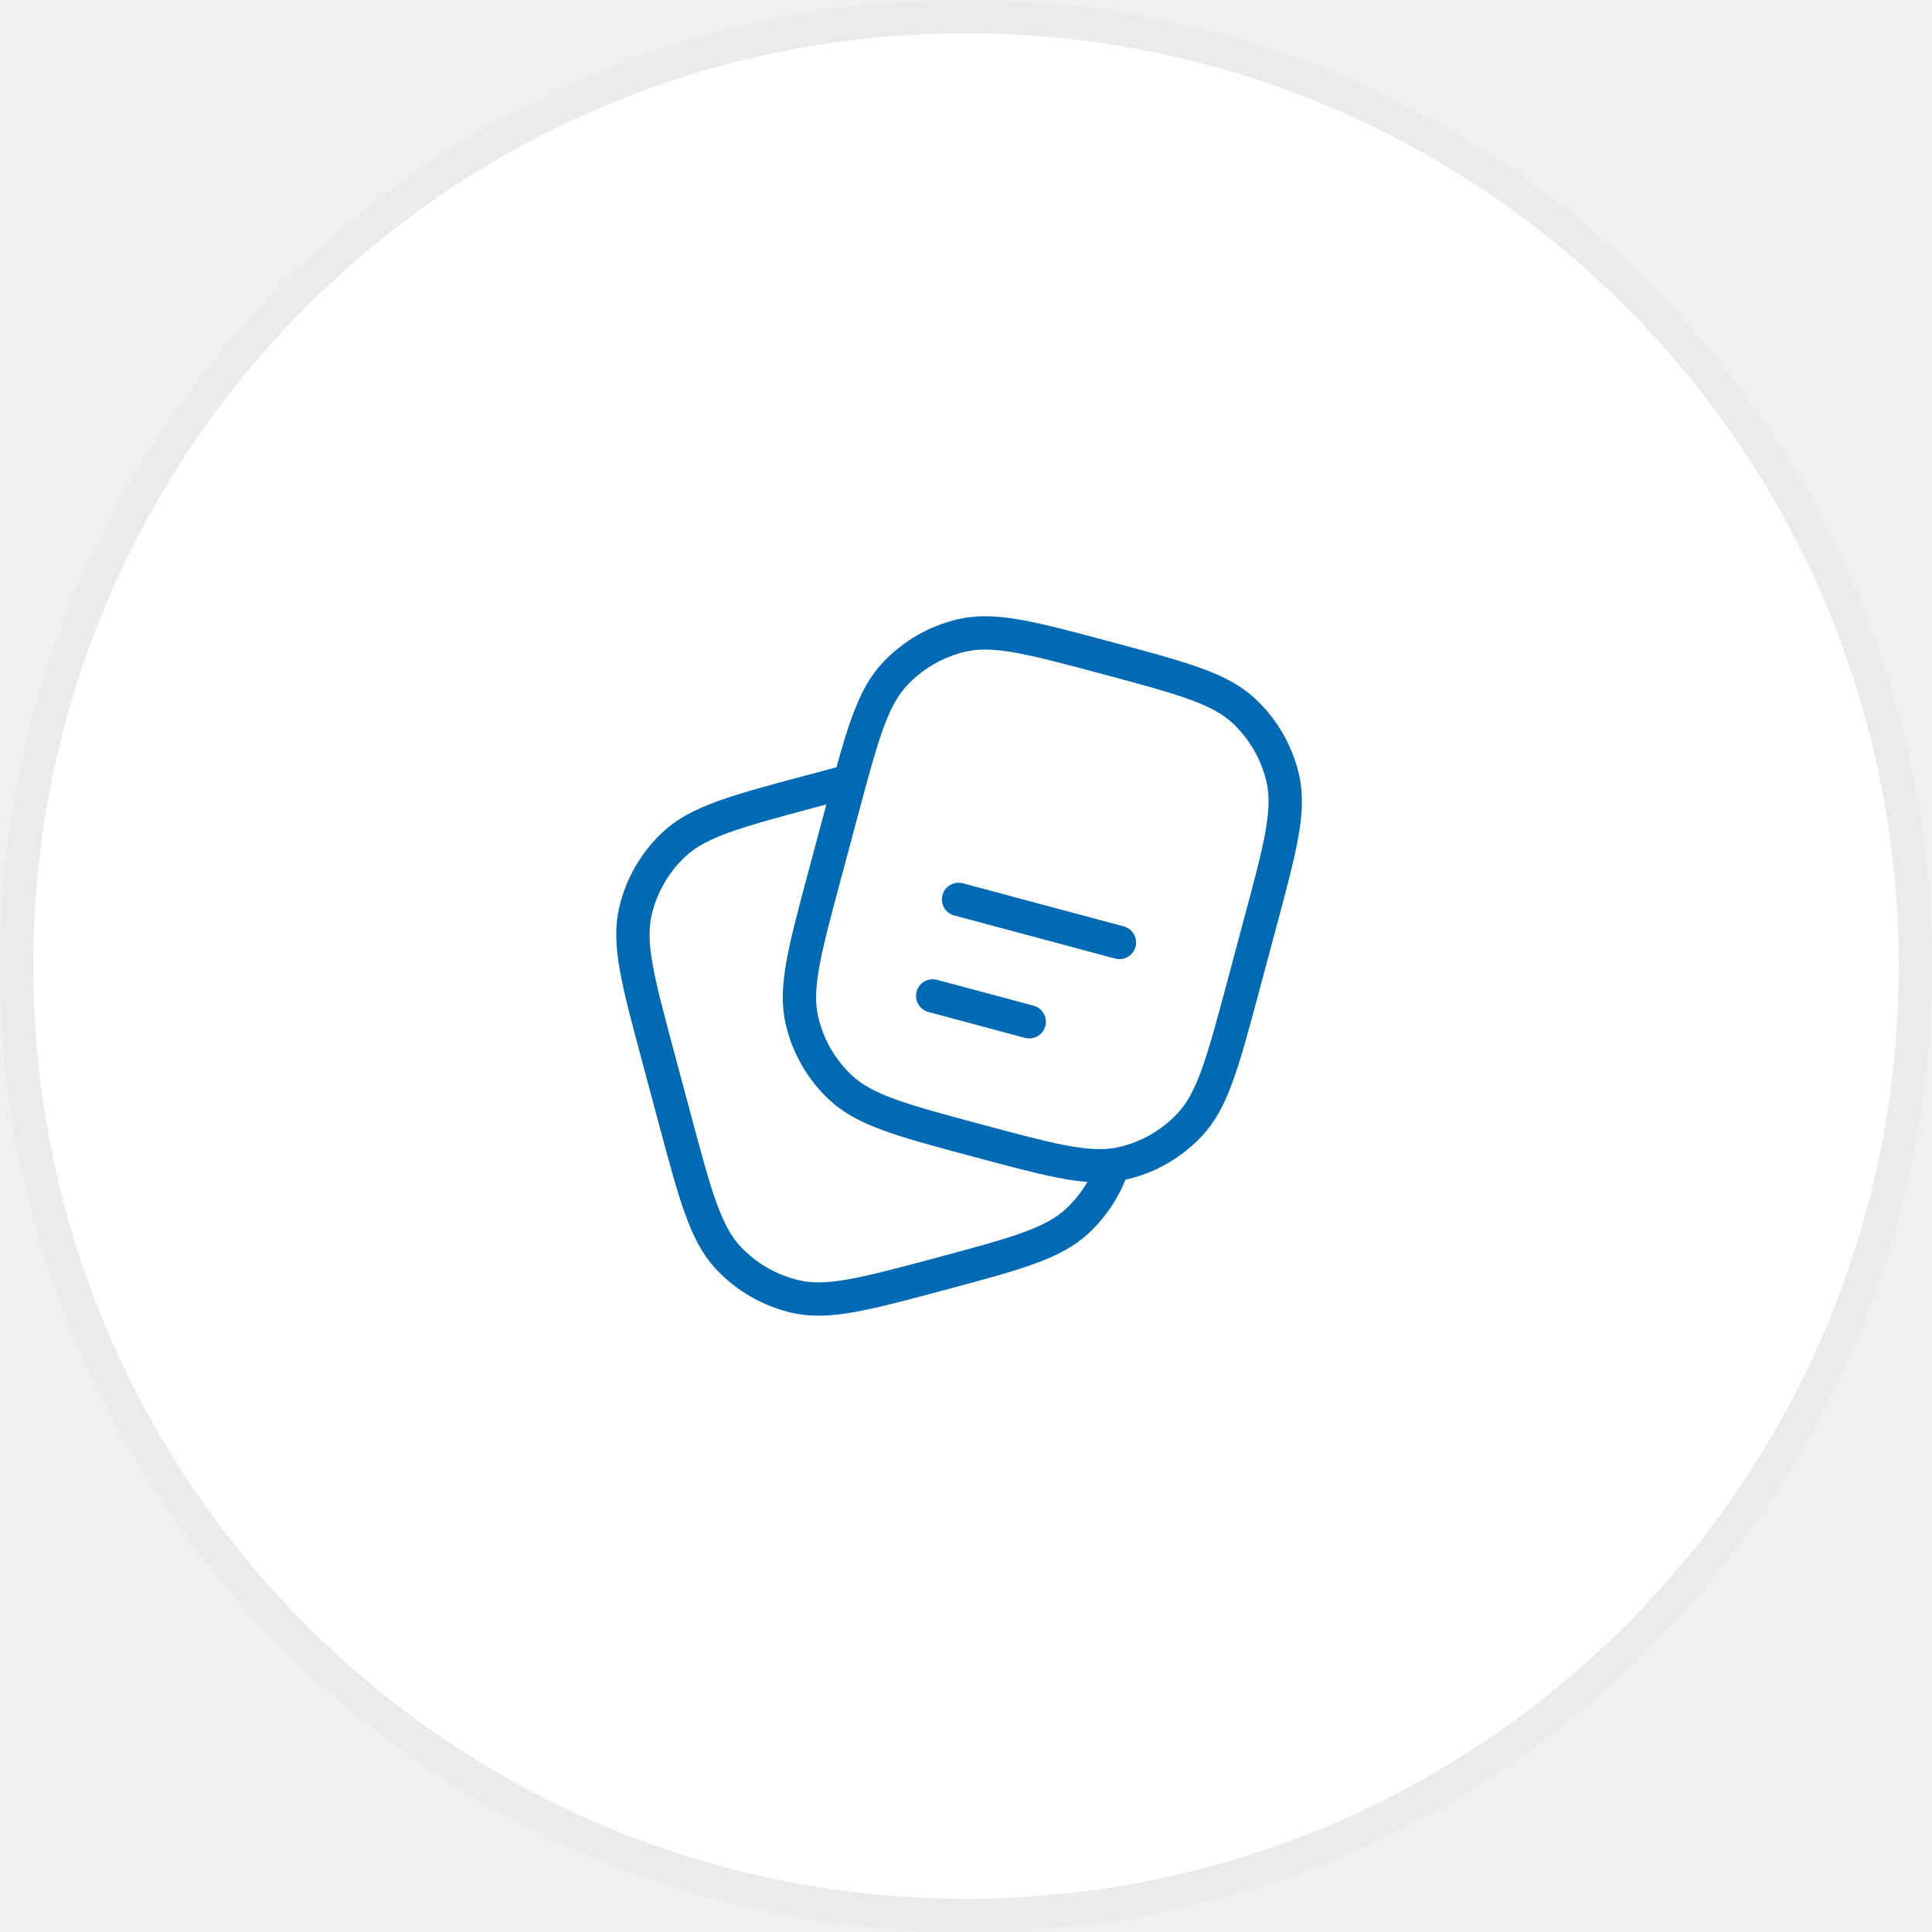
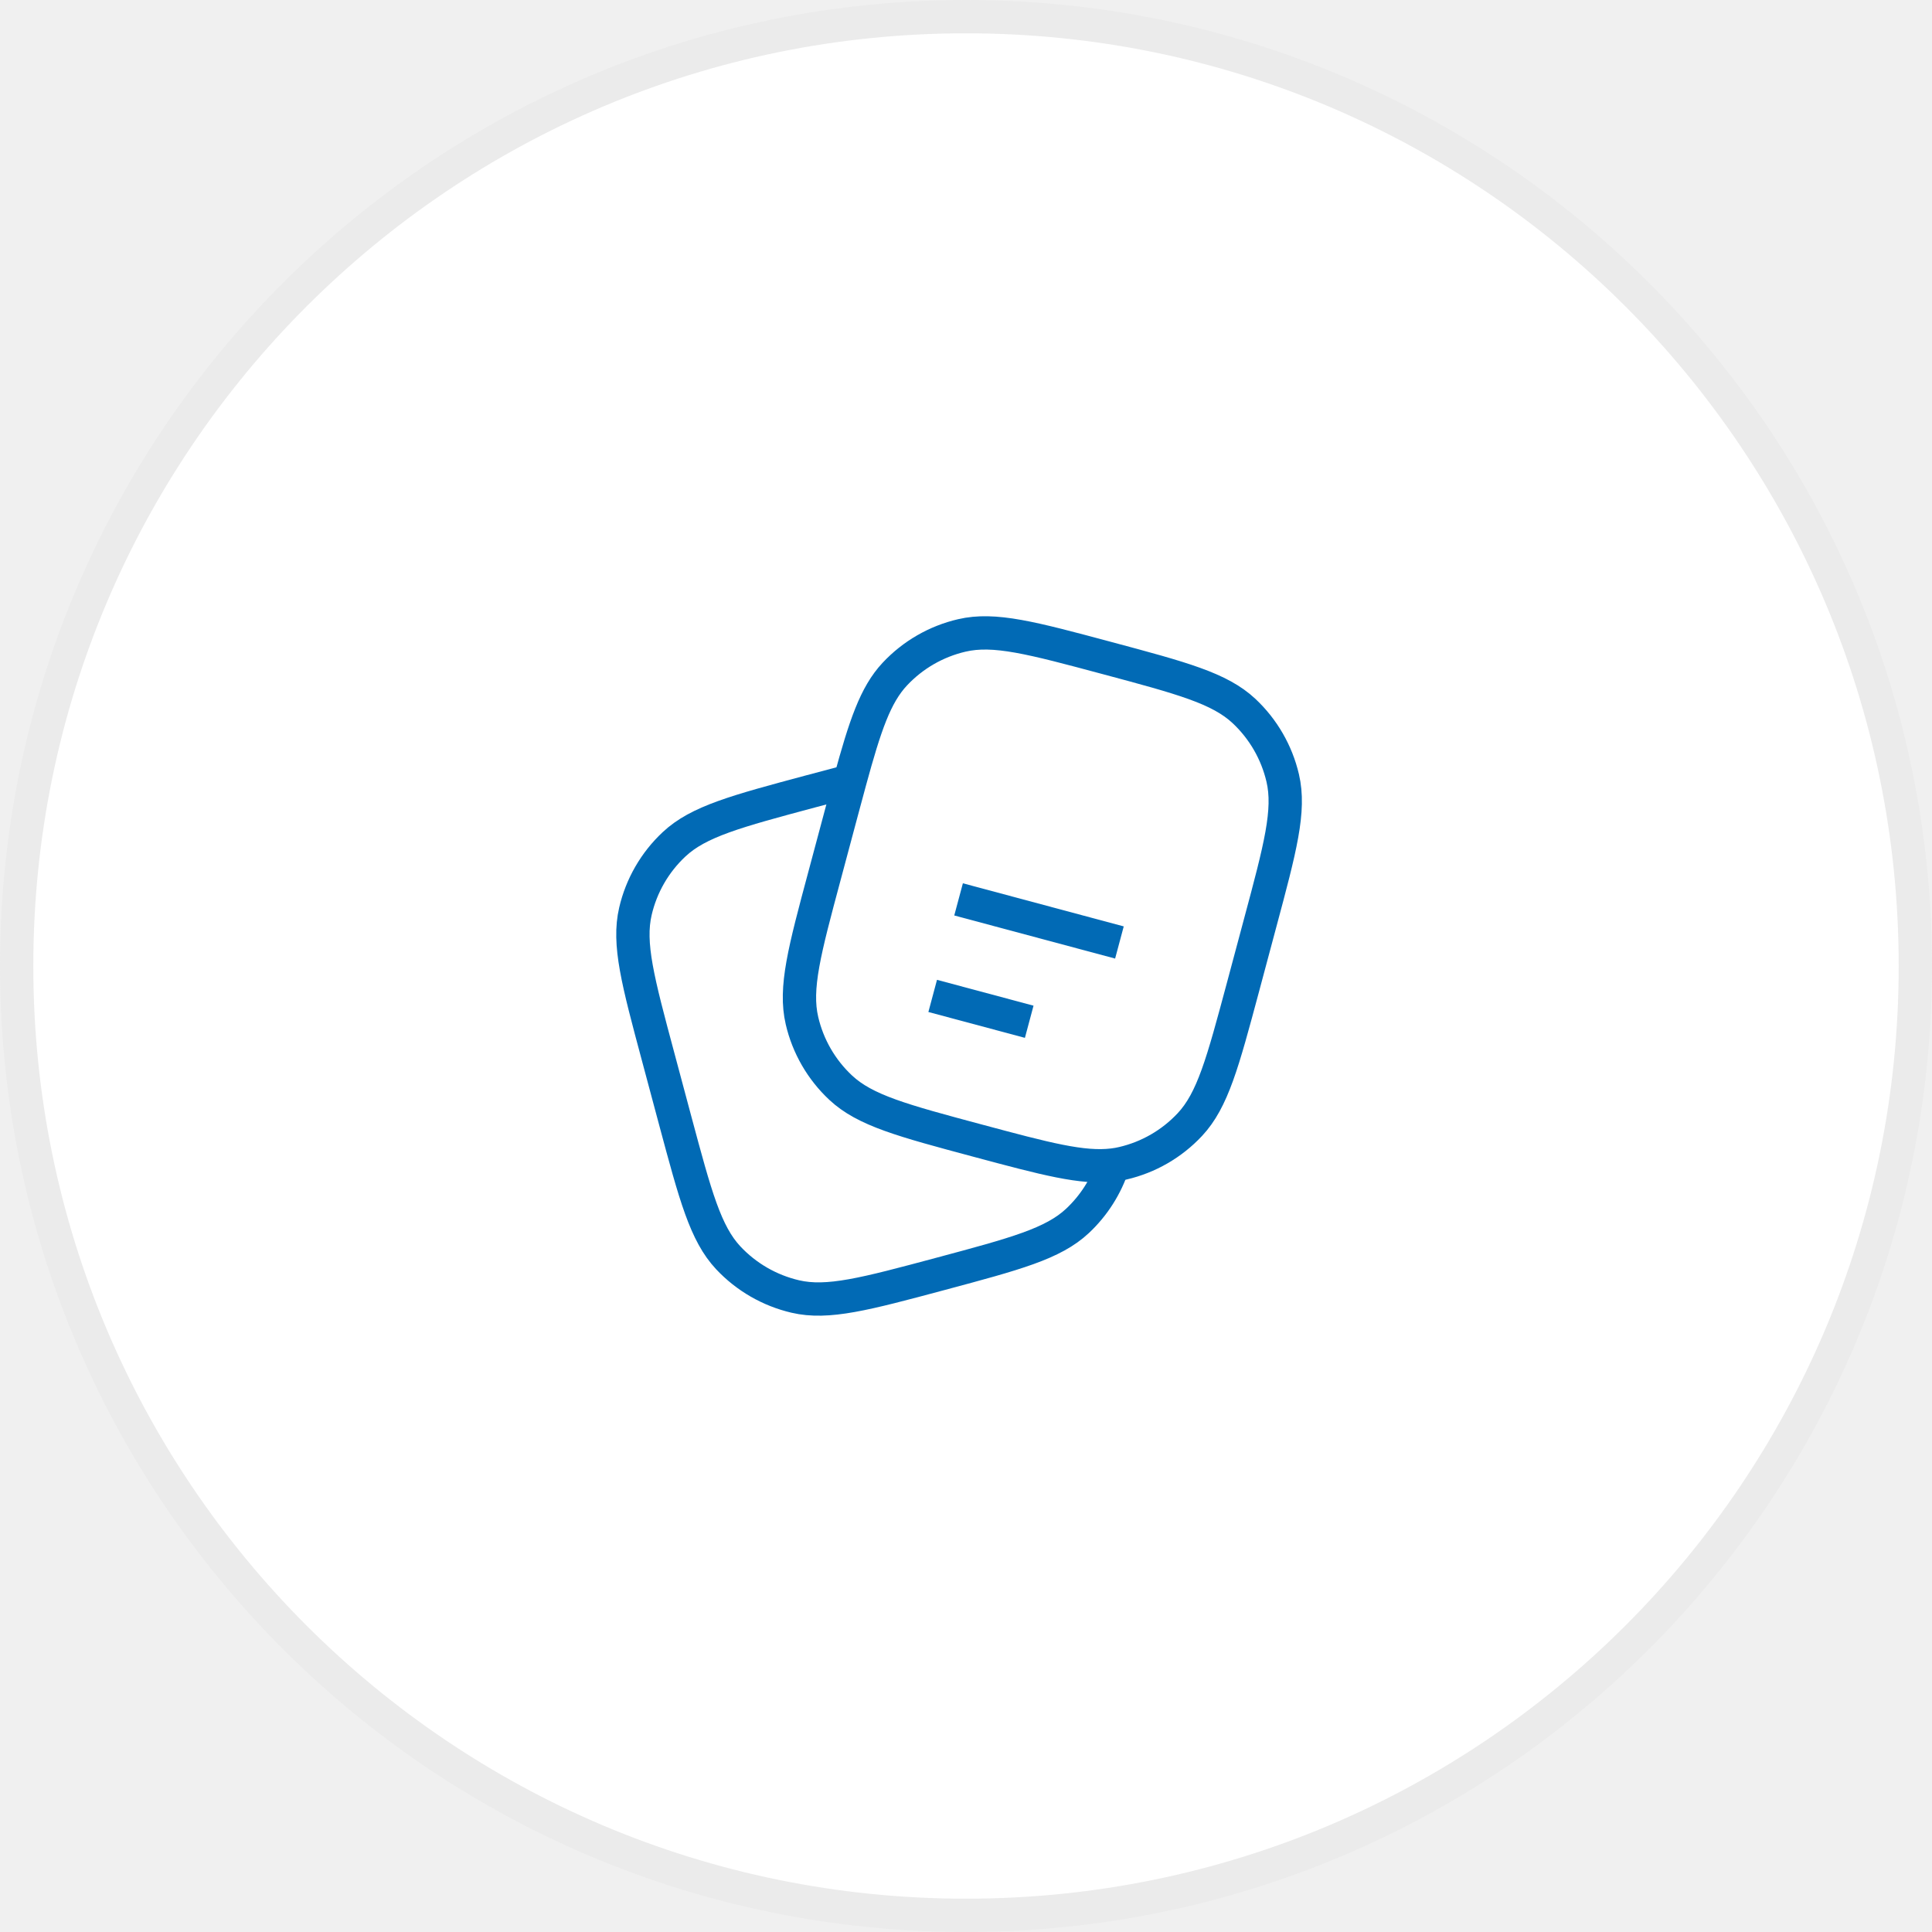
<svg xmlns="http://www.w3.org/2000/svg" width="58" height="58" viewBox="0 0 58 58" fill="none">
  <rect width="58" height="58" rx="29" fill="white" />
  <rect x="0.5" y="0.5" width="57" height="57" rx="28.5" stroke="black" stroke-opacity="0.08" />
  <path d="M37.312 29.647L37.829 27.715C38.434 25.46 38.736 24.333 38.508 23.357C38.328 22.587 37.924 21.887 37.347 21.346C36.616 20.661 35.488 20.359 33.233 19.755C30.978 19.15 29.85 18.848 28.875 19.076C28.104 19.255 27.404 19.659 26.863 20.237C26.277 20.863 25.971 21.78 25.516 23.446C25.44 23.725 25.359 24.026 25.272 24.351L24.755 26.283C24.15 28.538 23.848 29.665 24.076 30.641C24.255 31.412 24.659 32.111 25.237 32.652C25.968 33.337 27.096 33.639 29.351 34.243C31.383 34.788 32.5 35.087 33.415 34.974C33.515 34.962 33.613 34.945 33.709 34.922C34.48 34.743 35.179 34.339 35.72 33.761C36.405 33.03 36.707 31.902 37.312 29.647Z" stroke="#016AB5" strokeWidth="2" />
  <path d="M33.415 34.974C33.206 35.613 32.84 36.19 32.347 36.652C31.616 37.337 30.488 37.639 28.233 38.243C25.978 38.847 24.85 39.15 23.875 38.922C23.104 38.742 22.404 38.338 21.863 37.761C21.179 37.03 20.877 35.902 20.272 33.647L19.755 31.715C19.15 29.46 18.848 28.332 19.076 27.357C19.255 26.586 19.659 25.886 20.237 25.346C20.968 24.661 22.096 24.358 24.351 23.754C24.777 23.64 25.164 23.537 25.516 23.445" stroke="#016AB5" strokeWidth="2" />
-   <path d="M28.777 27L33.606 28.294" stroke="#016AB5" strokeWidth="2" stroke-linecap="round" />
-   <path d="M28 29.898L30.898 30.674" stroke="#016AB5" strokeWidth="2" stroke-linecap="round" />
+   <path d="M28.777 27L33.606 28.294" stroke="#016AB5" strokeWidth="2" strokeLinecap="round" />
+   <path d="M28 29.898L30.898 30.674" stroke="#016AB5" strokeWidth="2" strokeLinecap="round" />
</svg>
